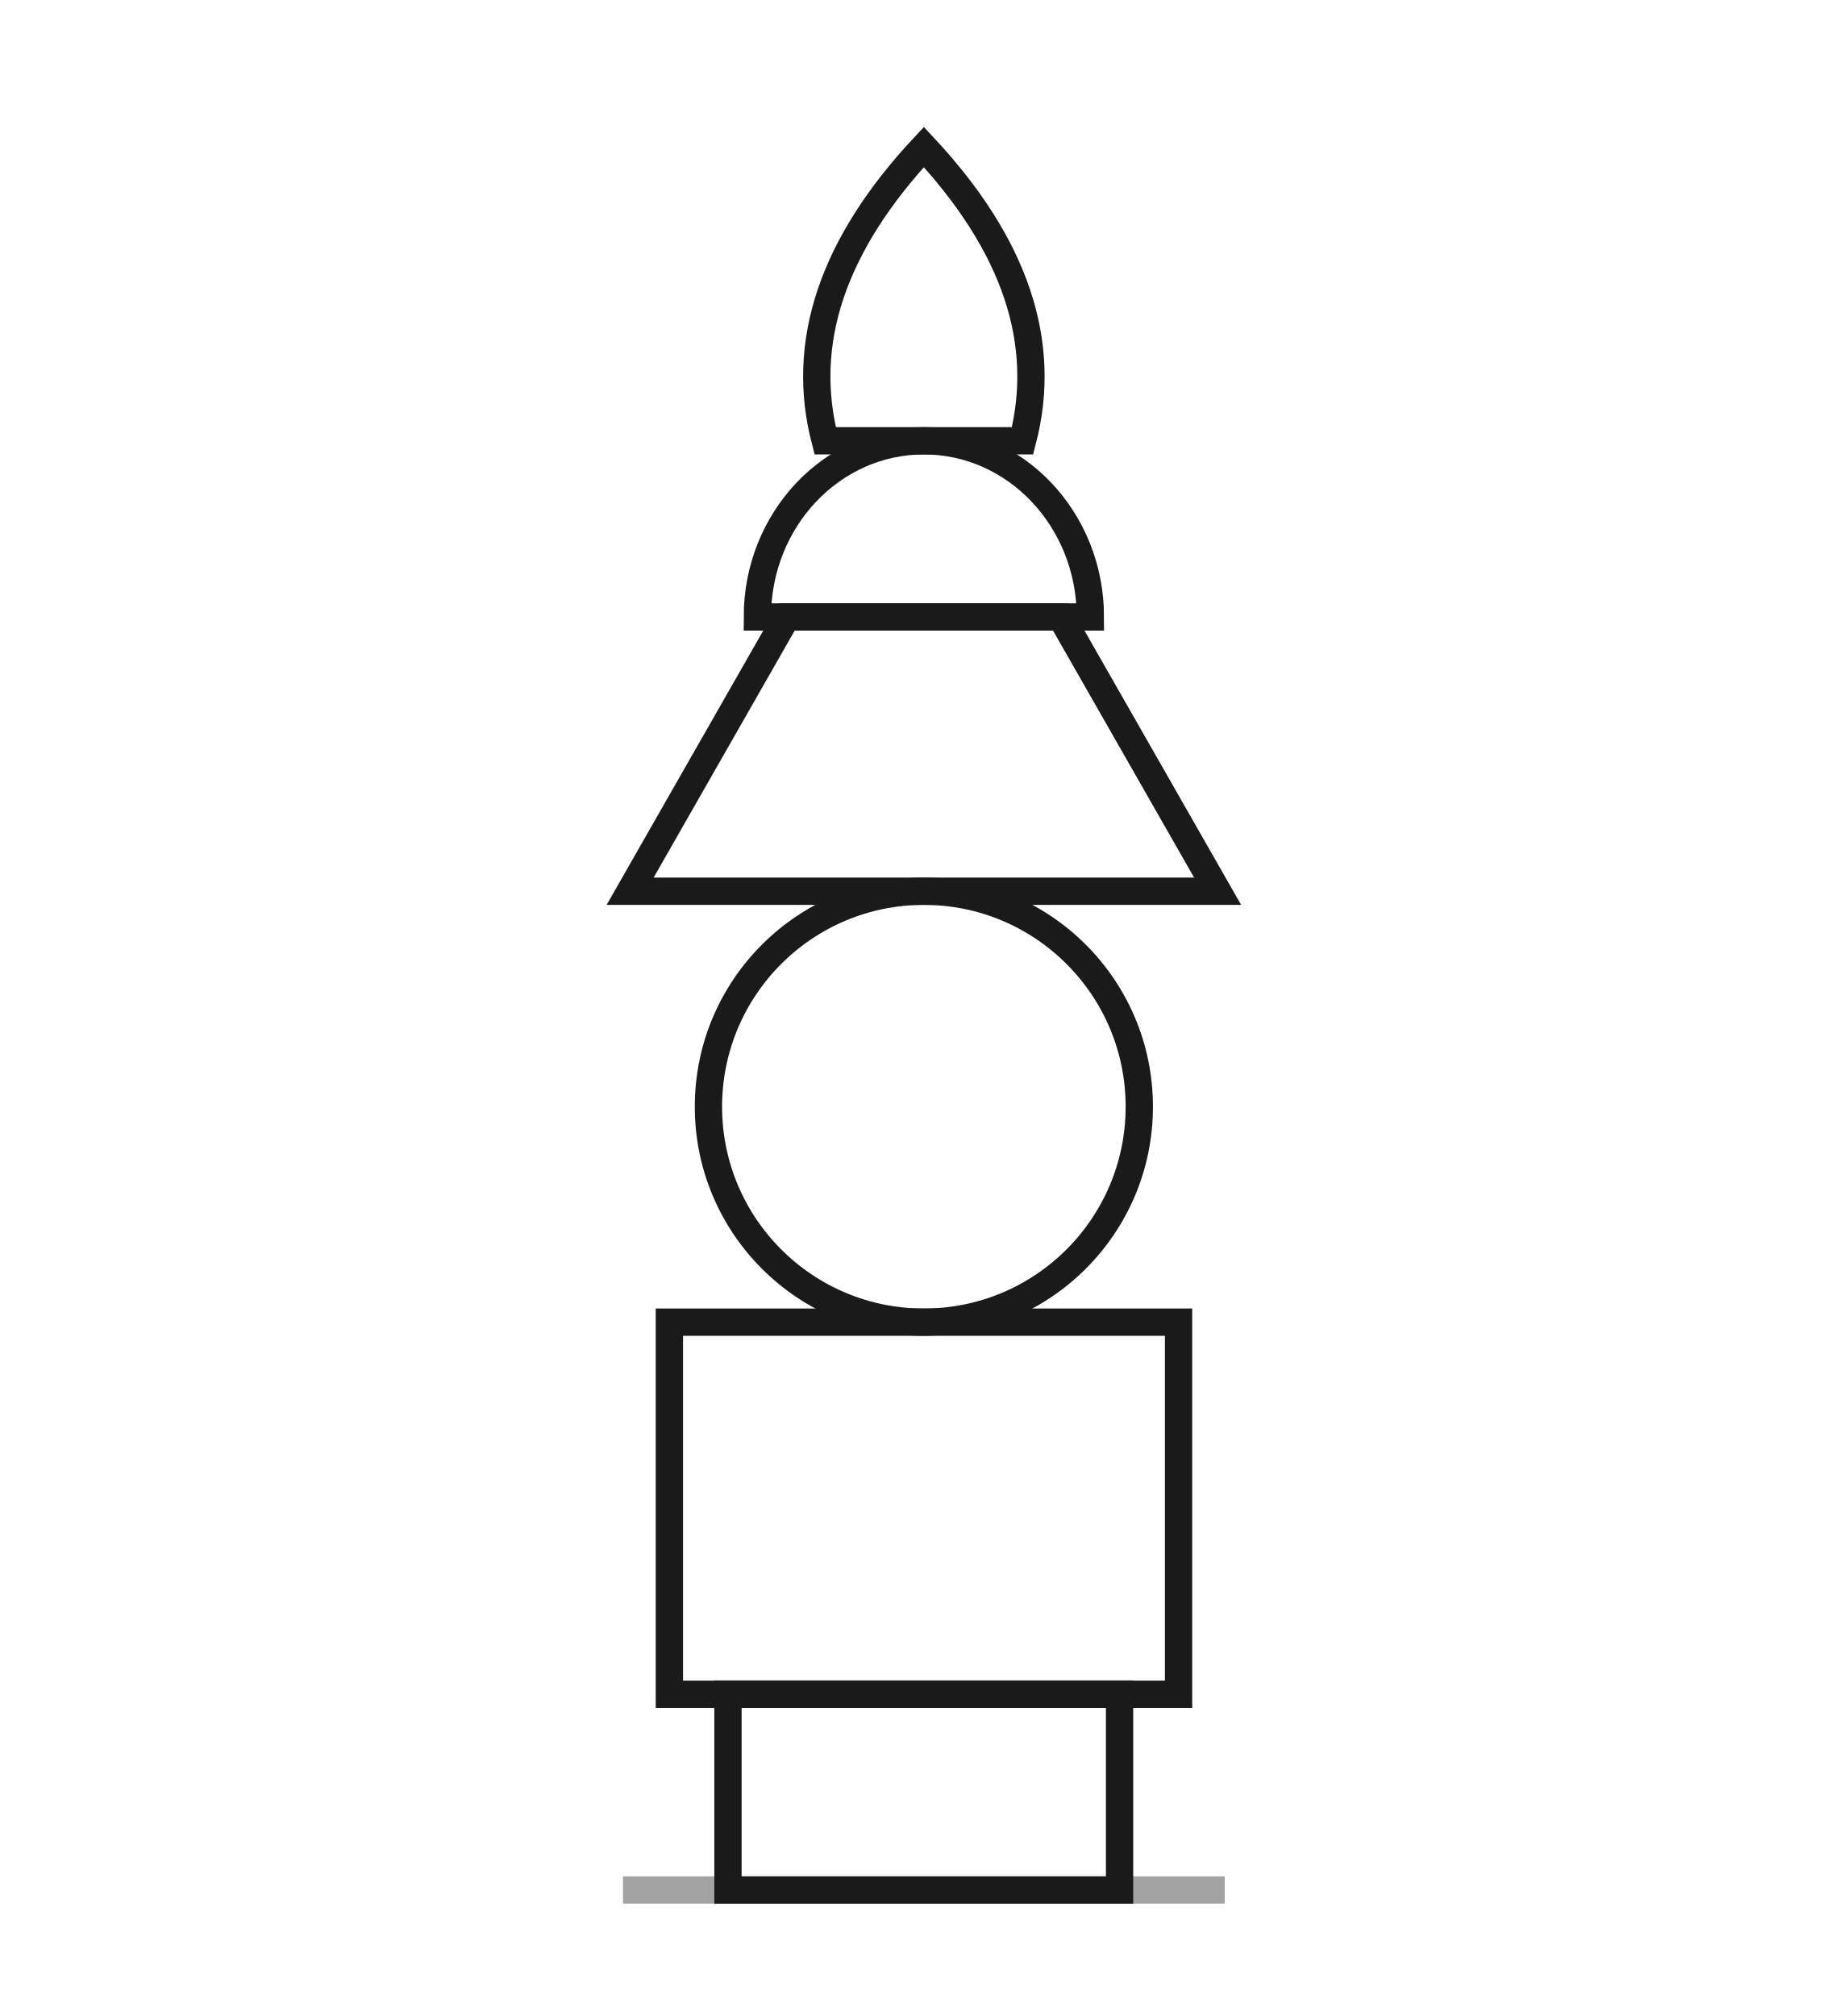
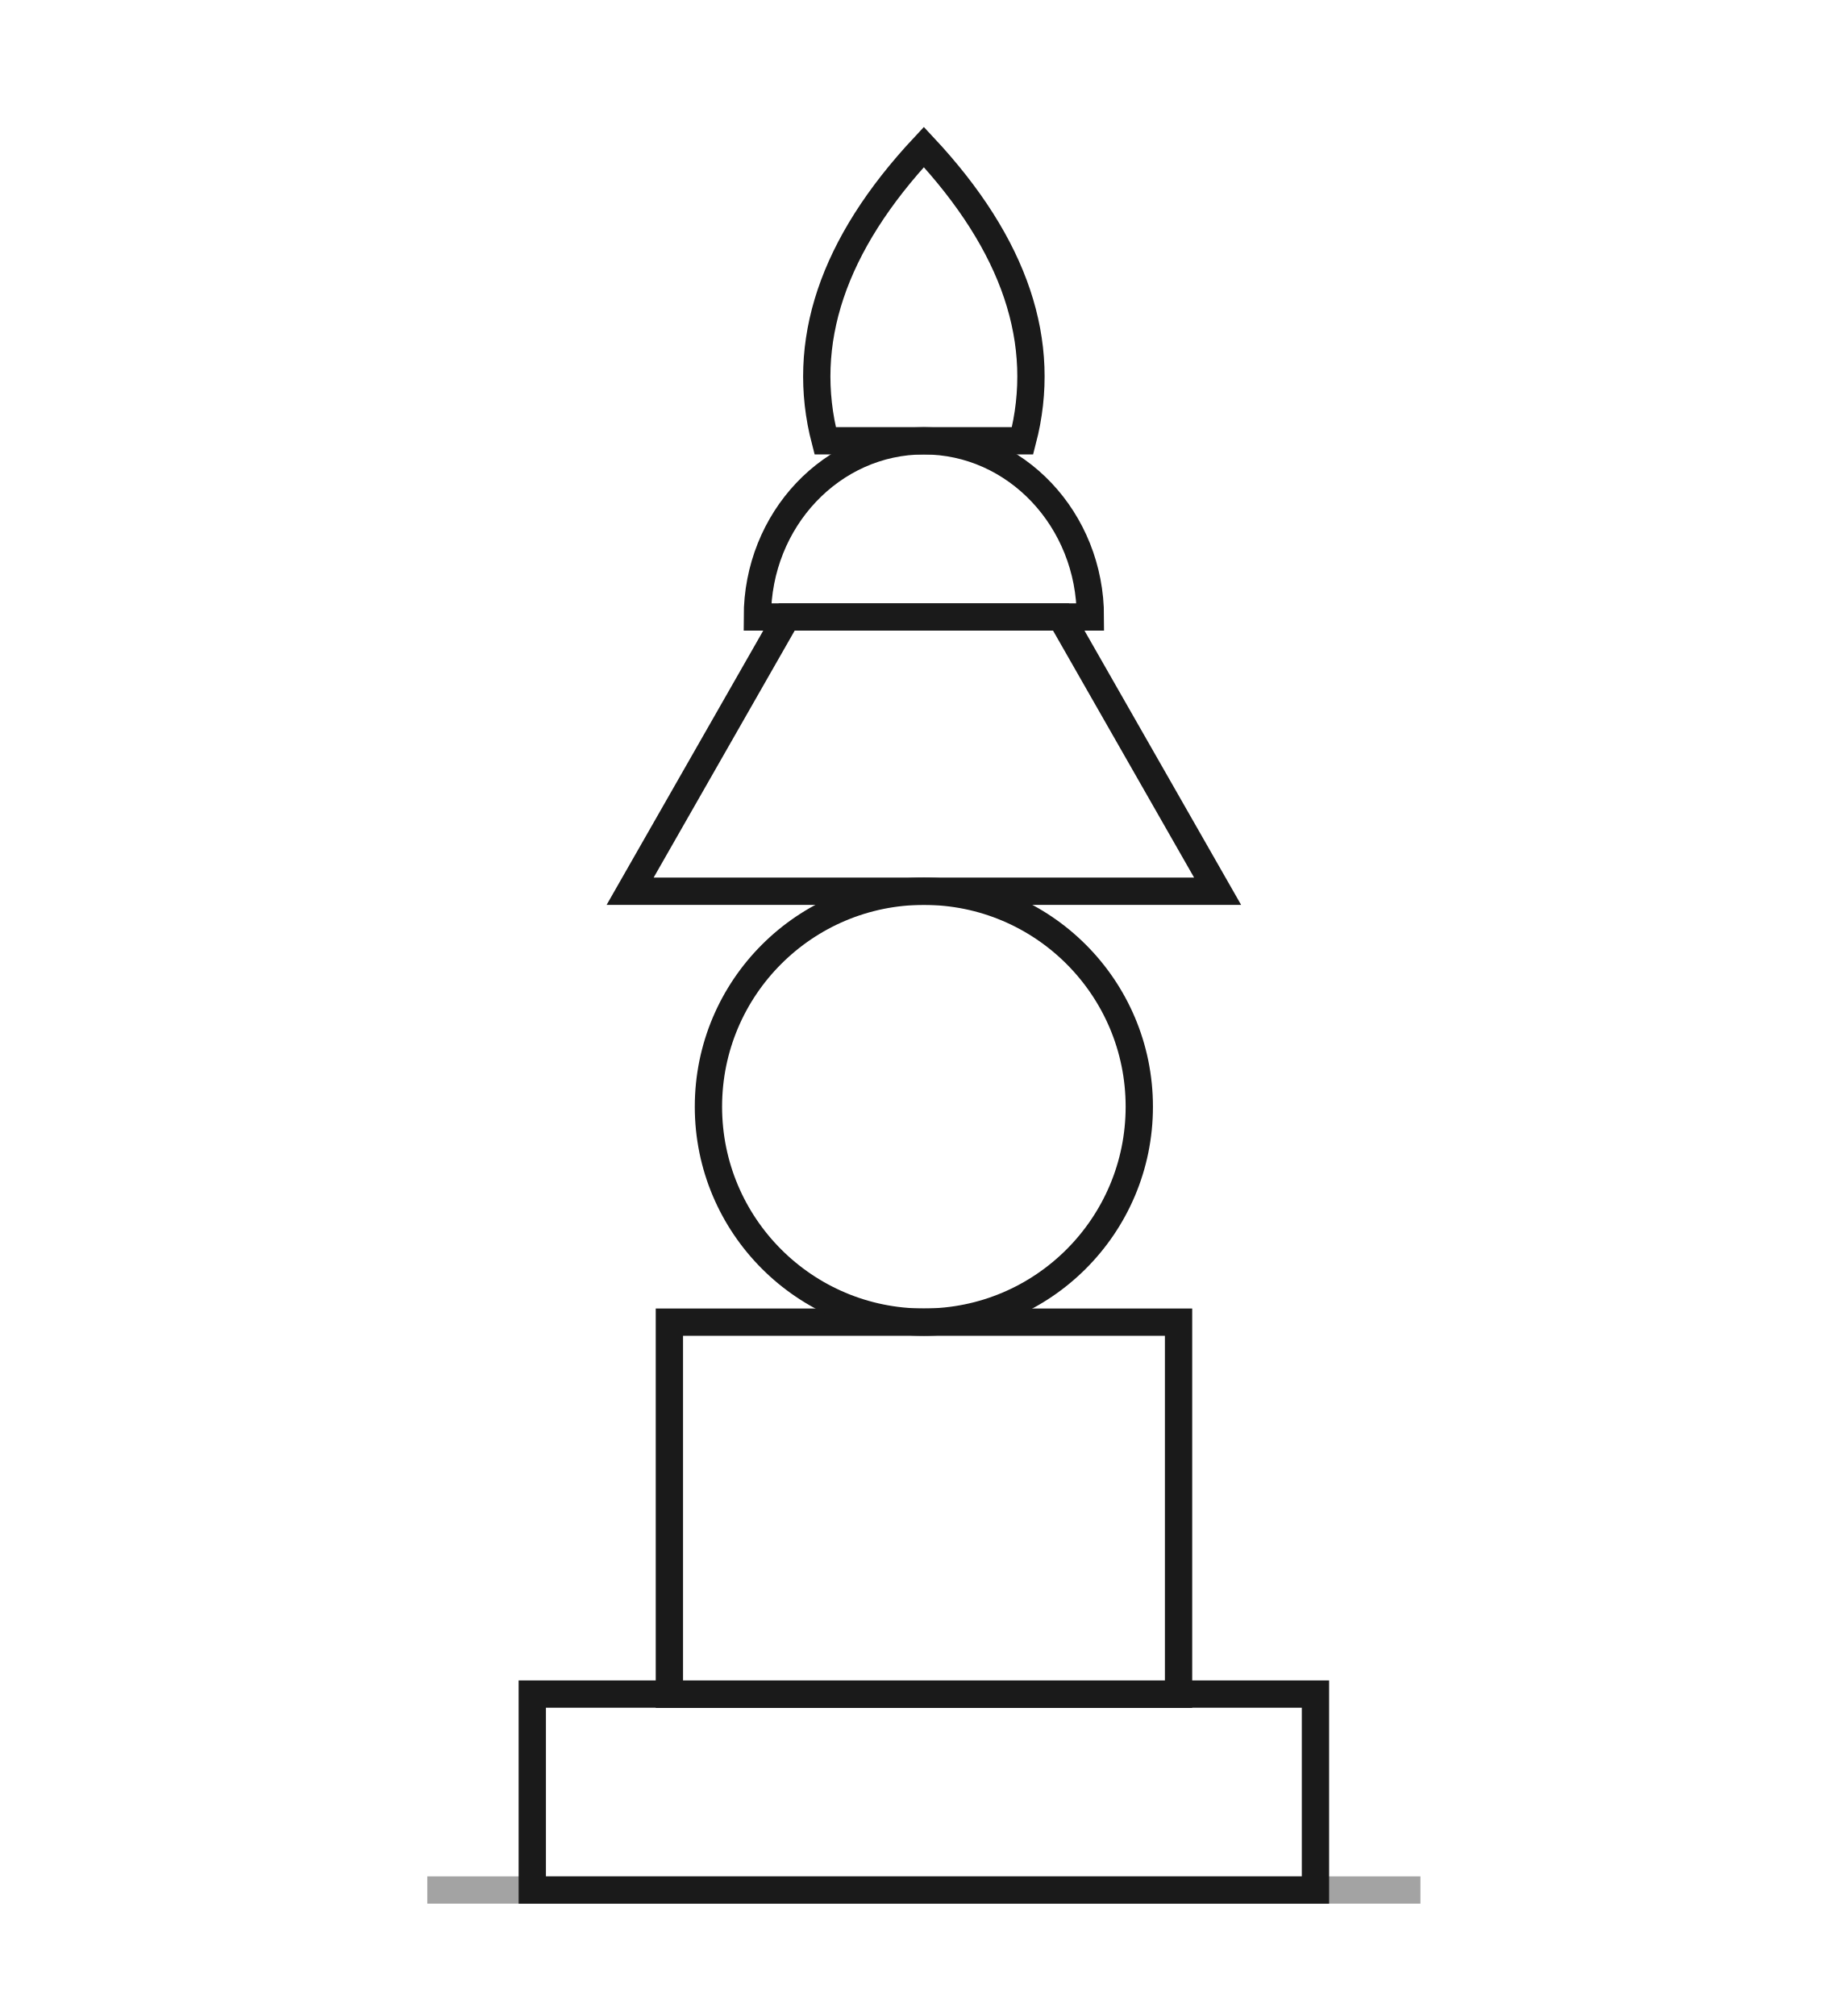
<svg xmlns="http://www.w3.org/2000/svg" viewBox="0 0 88 96" fill="none" stroke="#1a1a1a" stroke-width="1.3" stroke-linejoin="miter">
-   <path d="M34.67 80.67h18.65v9.33h-18.65z" />
+   <path d="M25.35 80.67h37.3v9.33h-37.3z" />
  <path d="M31.88 62.96h24.25v17.72h-24.25z" />
  <circle cx="44" cy="52.7" r="10.26" />
  <path d="M30.01 42.44L37.47 29.38L50.53 29.38L57.99 42.44z" />
  <path d="M36.07 29.38A7.93 8.39 0 0 1 51.93 29.38z" />
  <path d="M44 7Q50.53 13.99 48.7 20.99L39.3 20.99Q37.47 13.99 44 7z" />
-   <path d="M29.67 90L58.33 90" opacity=".4" />
+   <path d="M20.35 90L67.65 90" opacity=".4" />
</svg>
